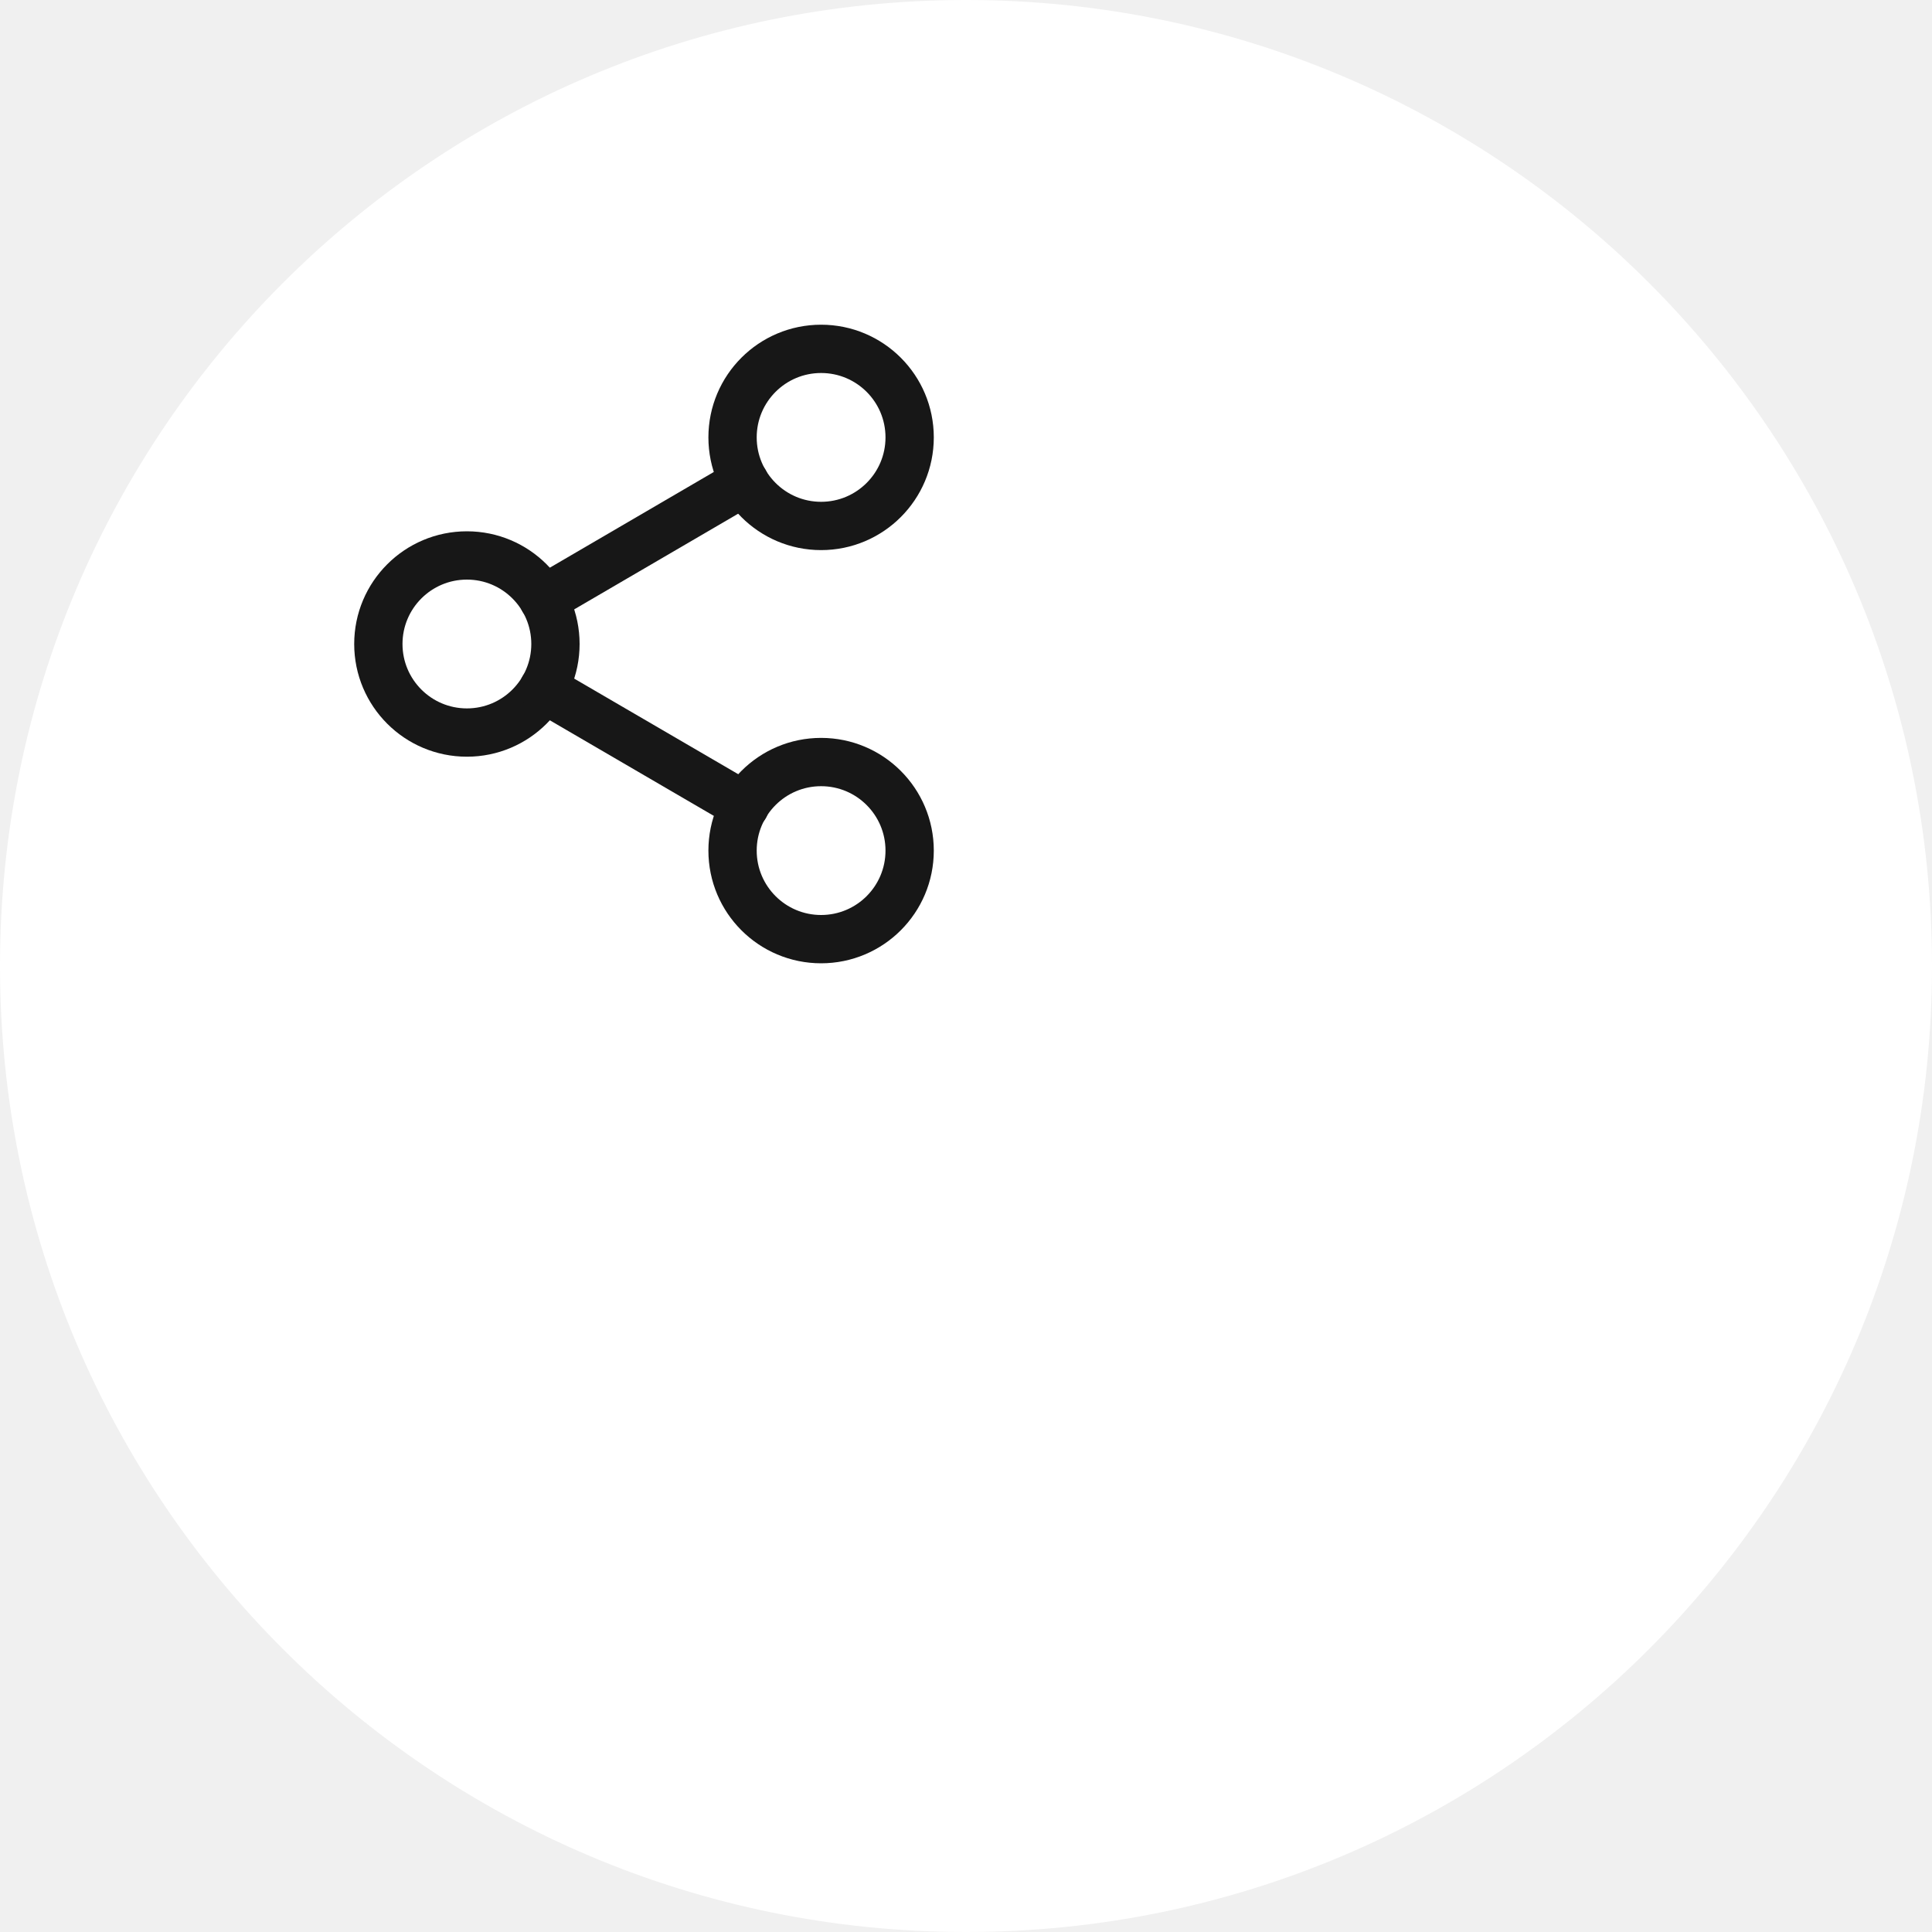
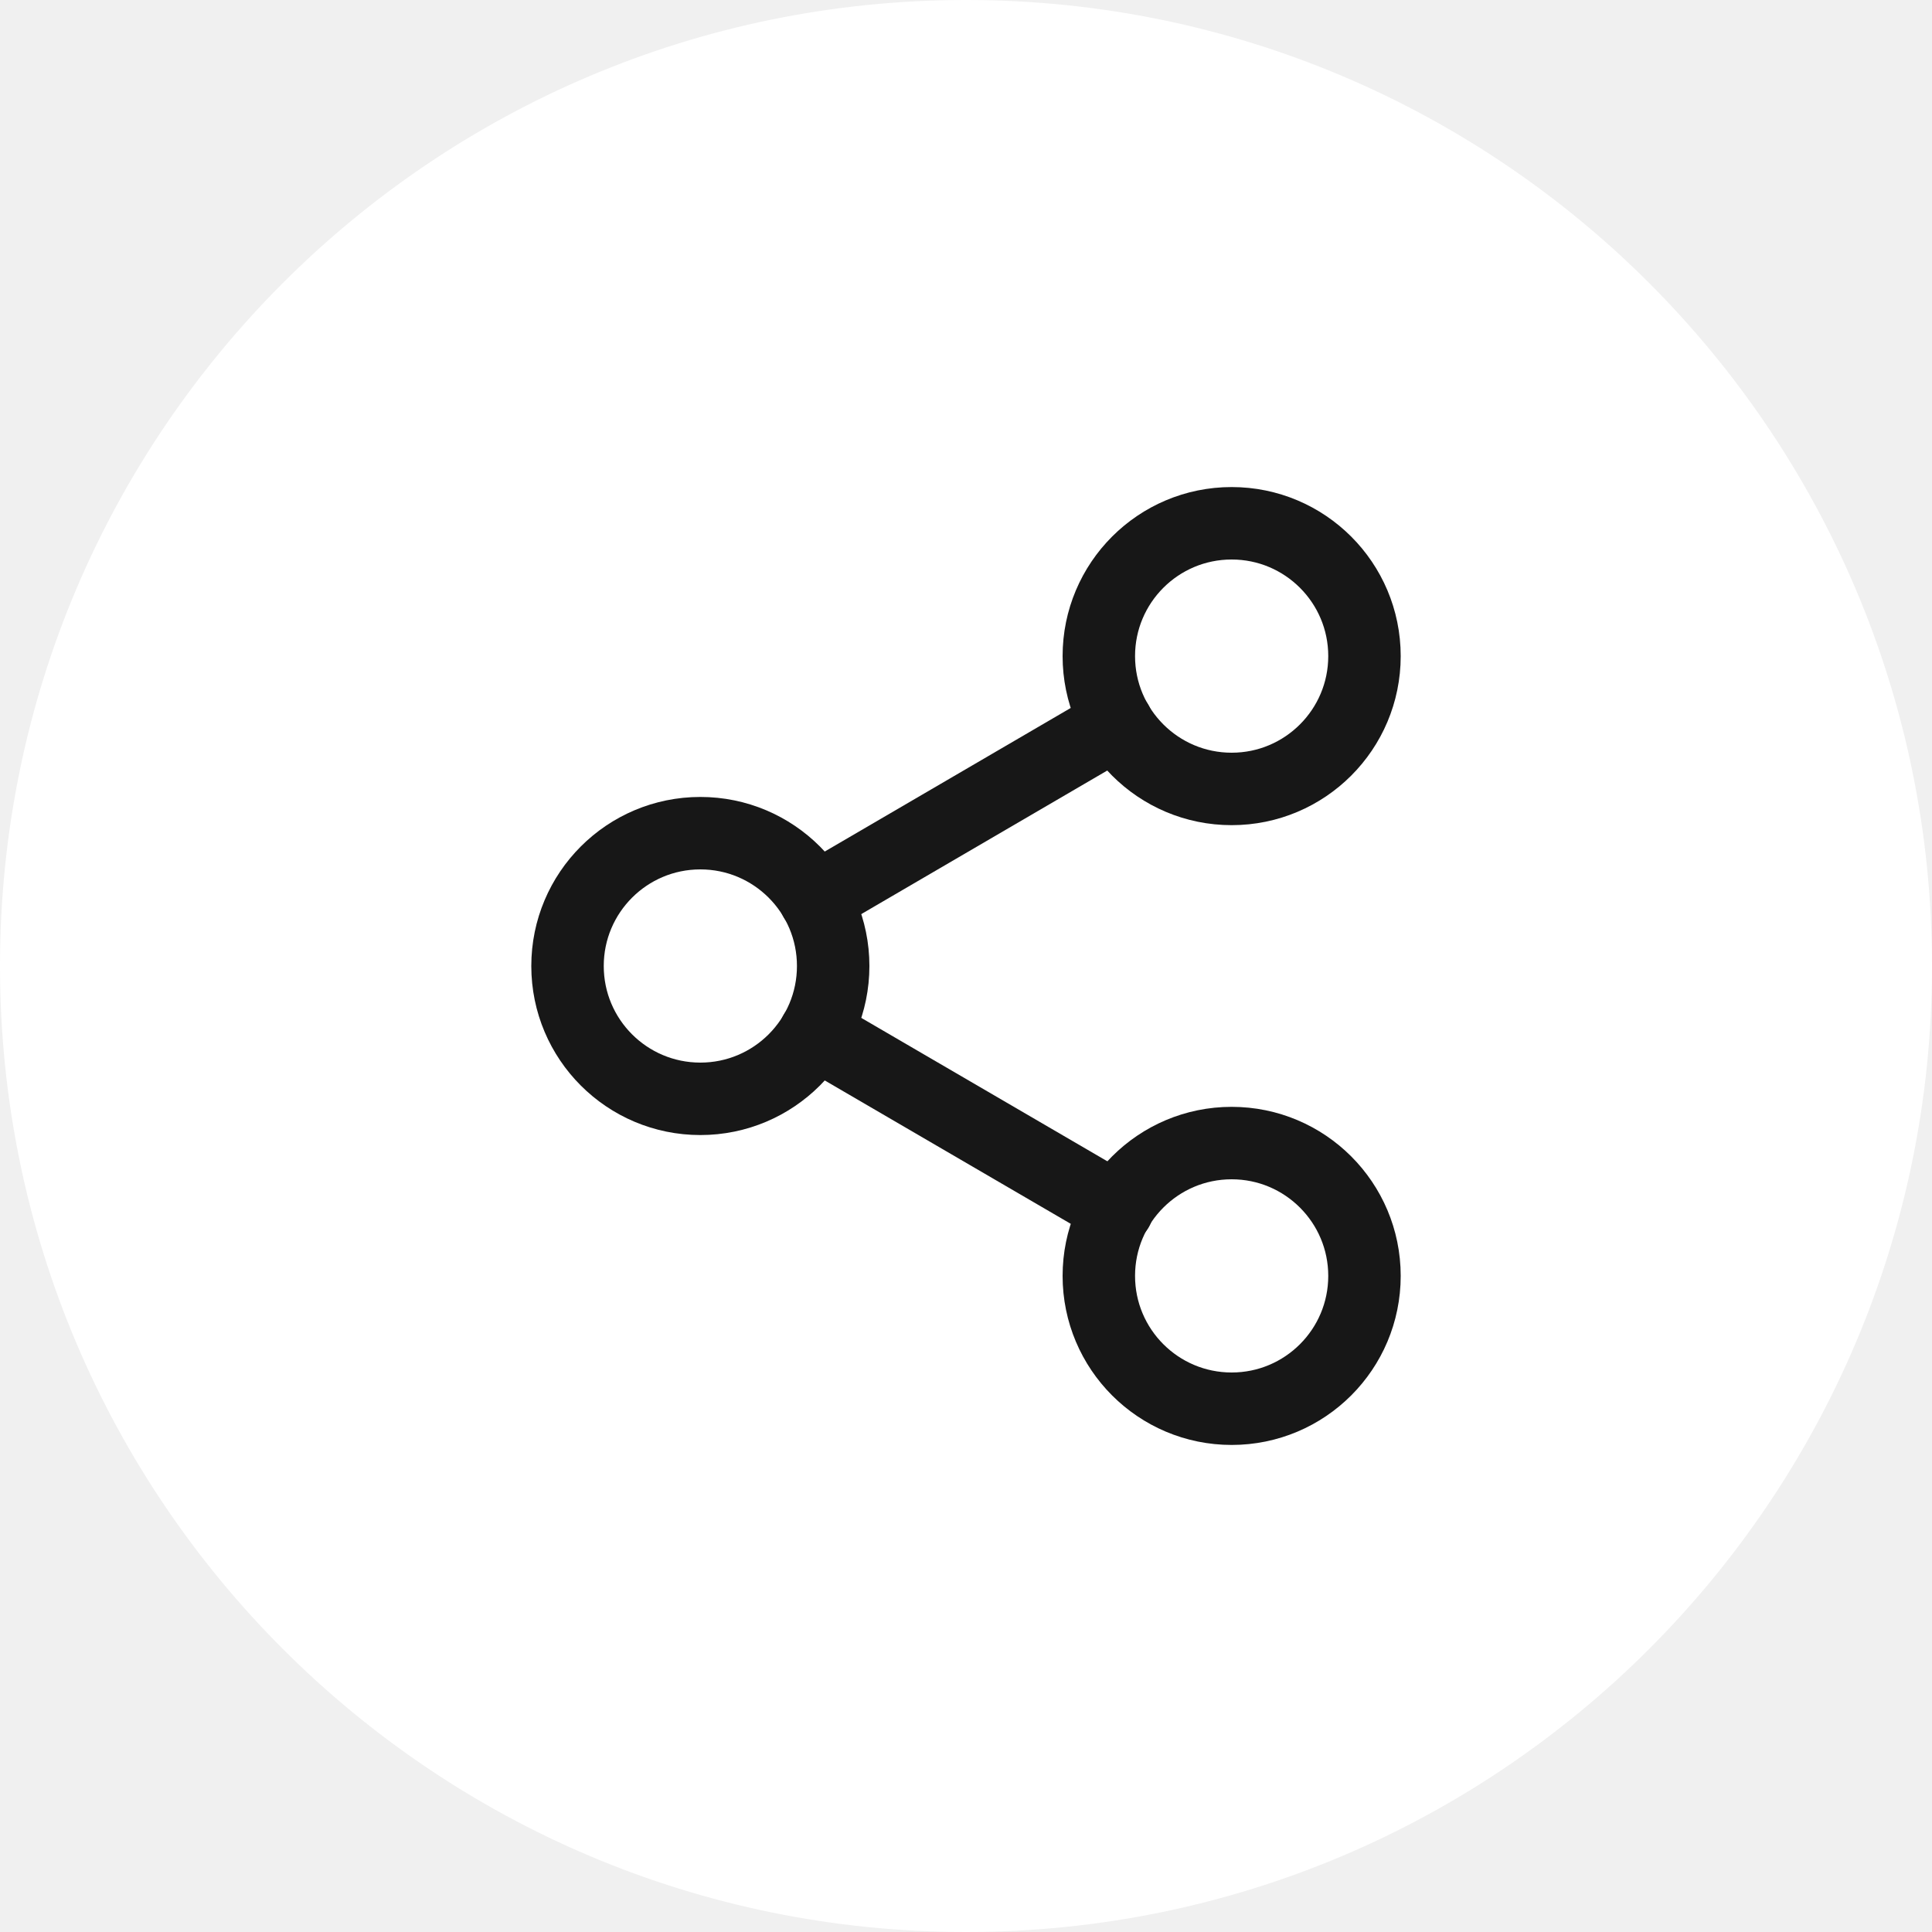
- <svg xmlns="http://www.w3.org/2000/svg" width="60" height="60" viewBox="0 0 60 60" fill="none">
-   <rect width="60" height="60" rx="30" fill="white" />
+ <svg xmlns="http://www.w3.org/2000/svg" width="40" height="40" viewBox="0 0 40 40" fill="none">
+   <rect width="40" height="40" rx="20" fill="white" />
  <path d="M25.5 16.334C27.019 16.334 28.25 15.102 28.25 13.584C28.25 12.065 27.019 10.834 25.5 10.834C23.981 10.834 22.75 12.065 22.75 13.584C22.75 15.102 23.981 16.334 25.5 16.334Z" stroke="#171717" stroke-width="1.5" stroke-linecap="round" stroke-linejoin="round" />
  <path d="M14.5 22.75C16.019 22.75 17.25 21.519 17.25 20C17.25 18.481 16.019 17.25 14.5 17.25C12.981 17.25 11.75 18.481 11.75 20C11.75 21.519 12.981 22.75 14.5 22.75Z" stroke="#171717" stroke-width="1.5" stroke-linecap="round" stroke-linejoin="round" />
  <path d="M25.5 29.166C27.019 29.166 28.25 27.935 28.25 26.416C28.25 24.898 27.019 23.666 25.5 23.666C23.981 23.666 22.75 24.898 22.75 26.416C22.75 27.935 23.981 29.166 25.5 29.166Z" stroke="#171717" stroke-width="1.5" stroke-linecap="round" stroke-linejoin="round" />
  <path d="M16.874 21.384L23.135 25.033" stroke="#171717" stroke-width="1.5" stroke-linecap="round" stroke-linejoin="round" />
  <path d="M23.126 14.967L16.874 18.616" stroke="#171717" stroke-width="1.5" stroke-linecap="round" stroke-linejoin="round" />
</svg>
